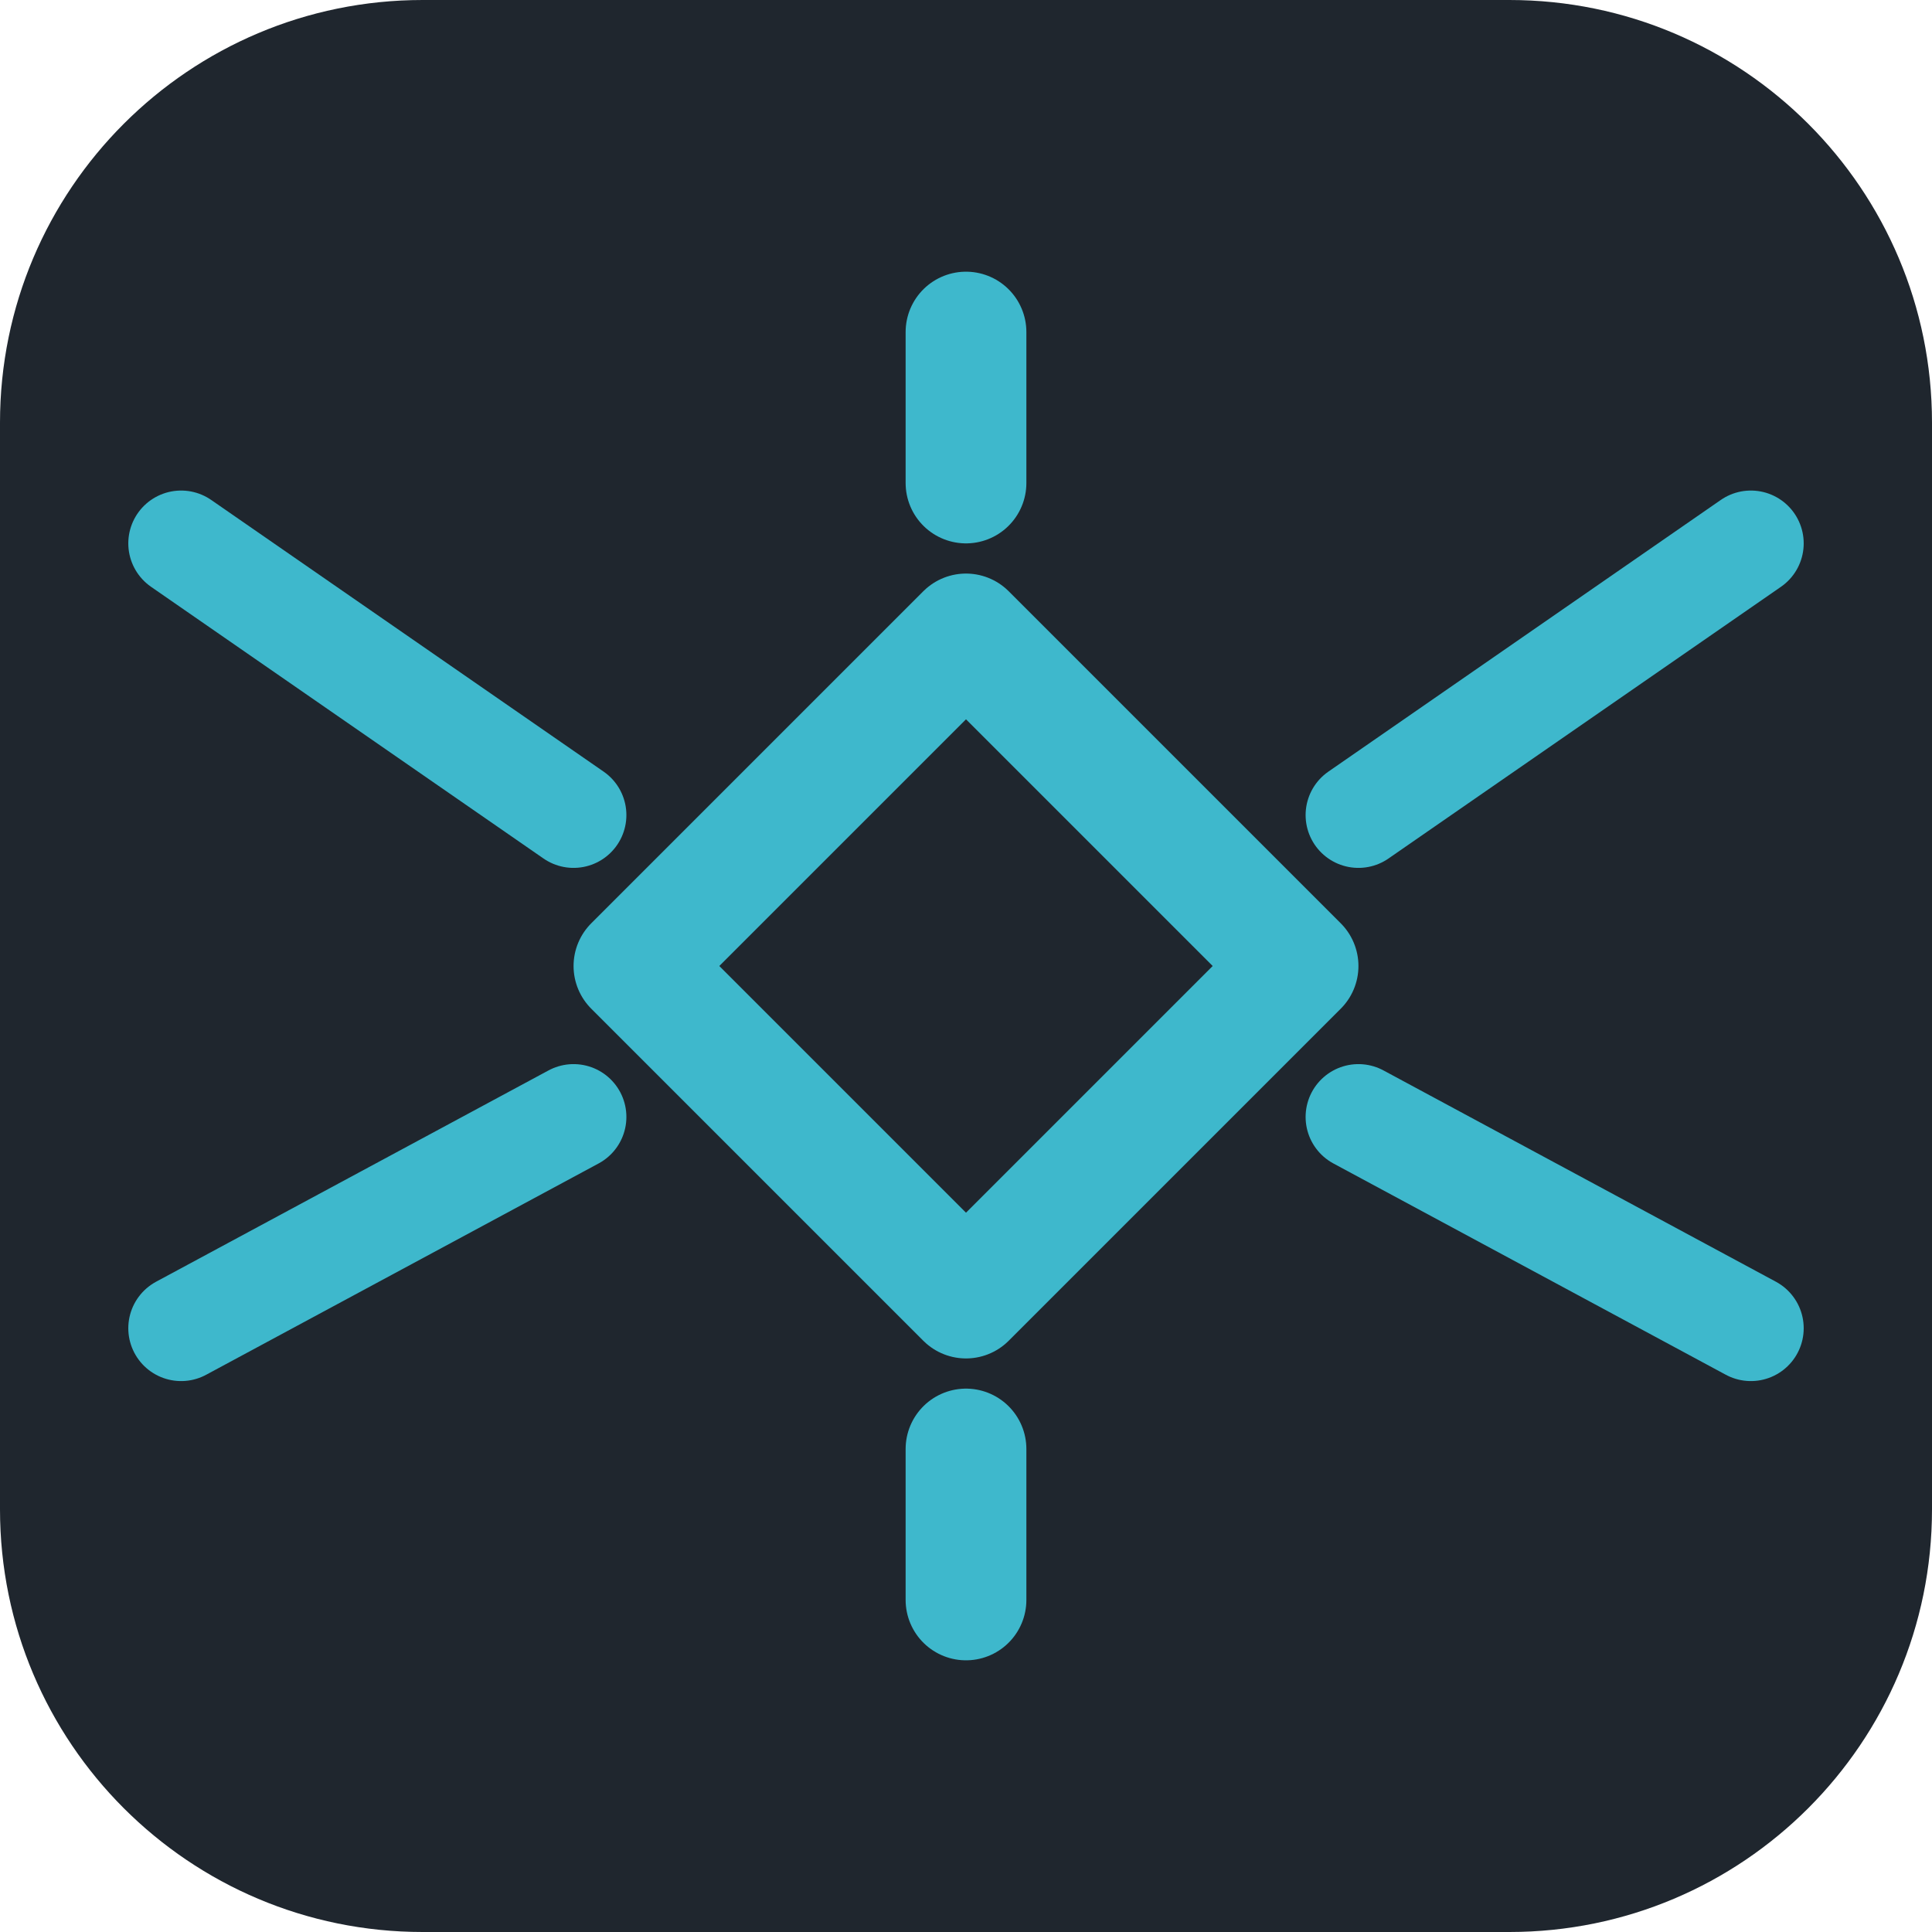
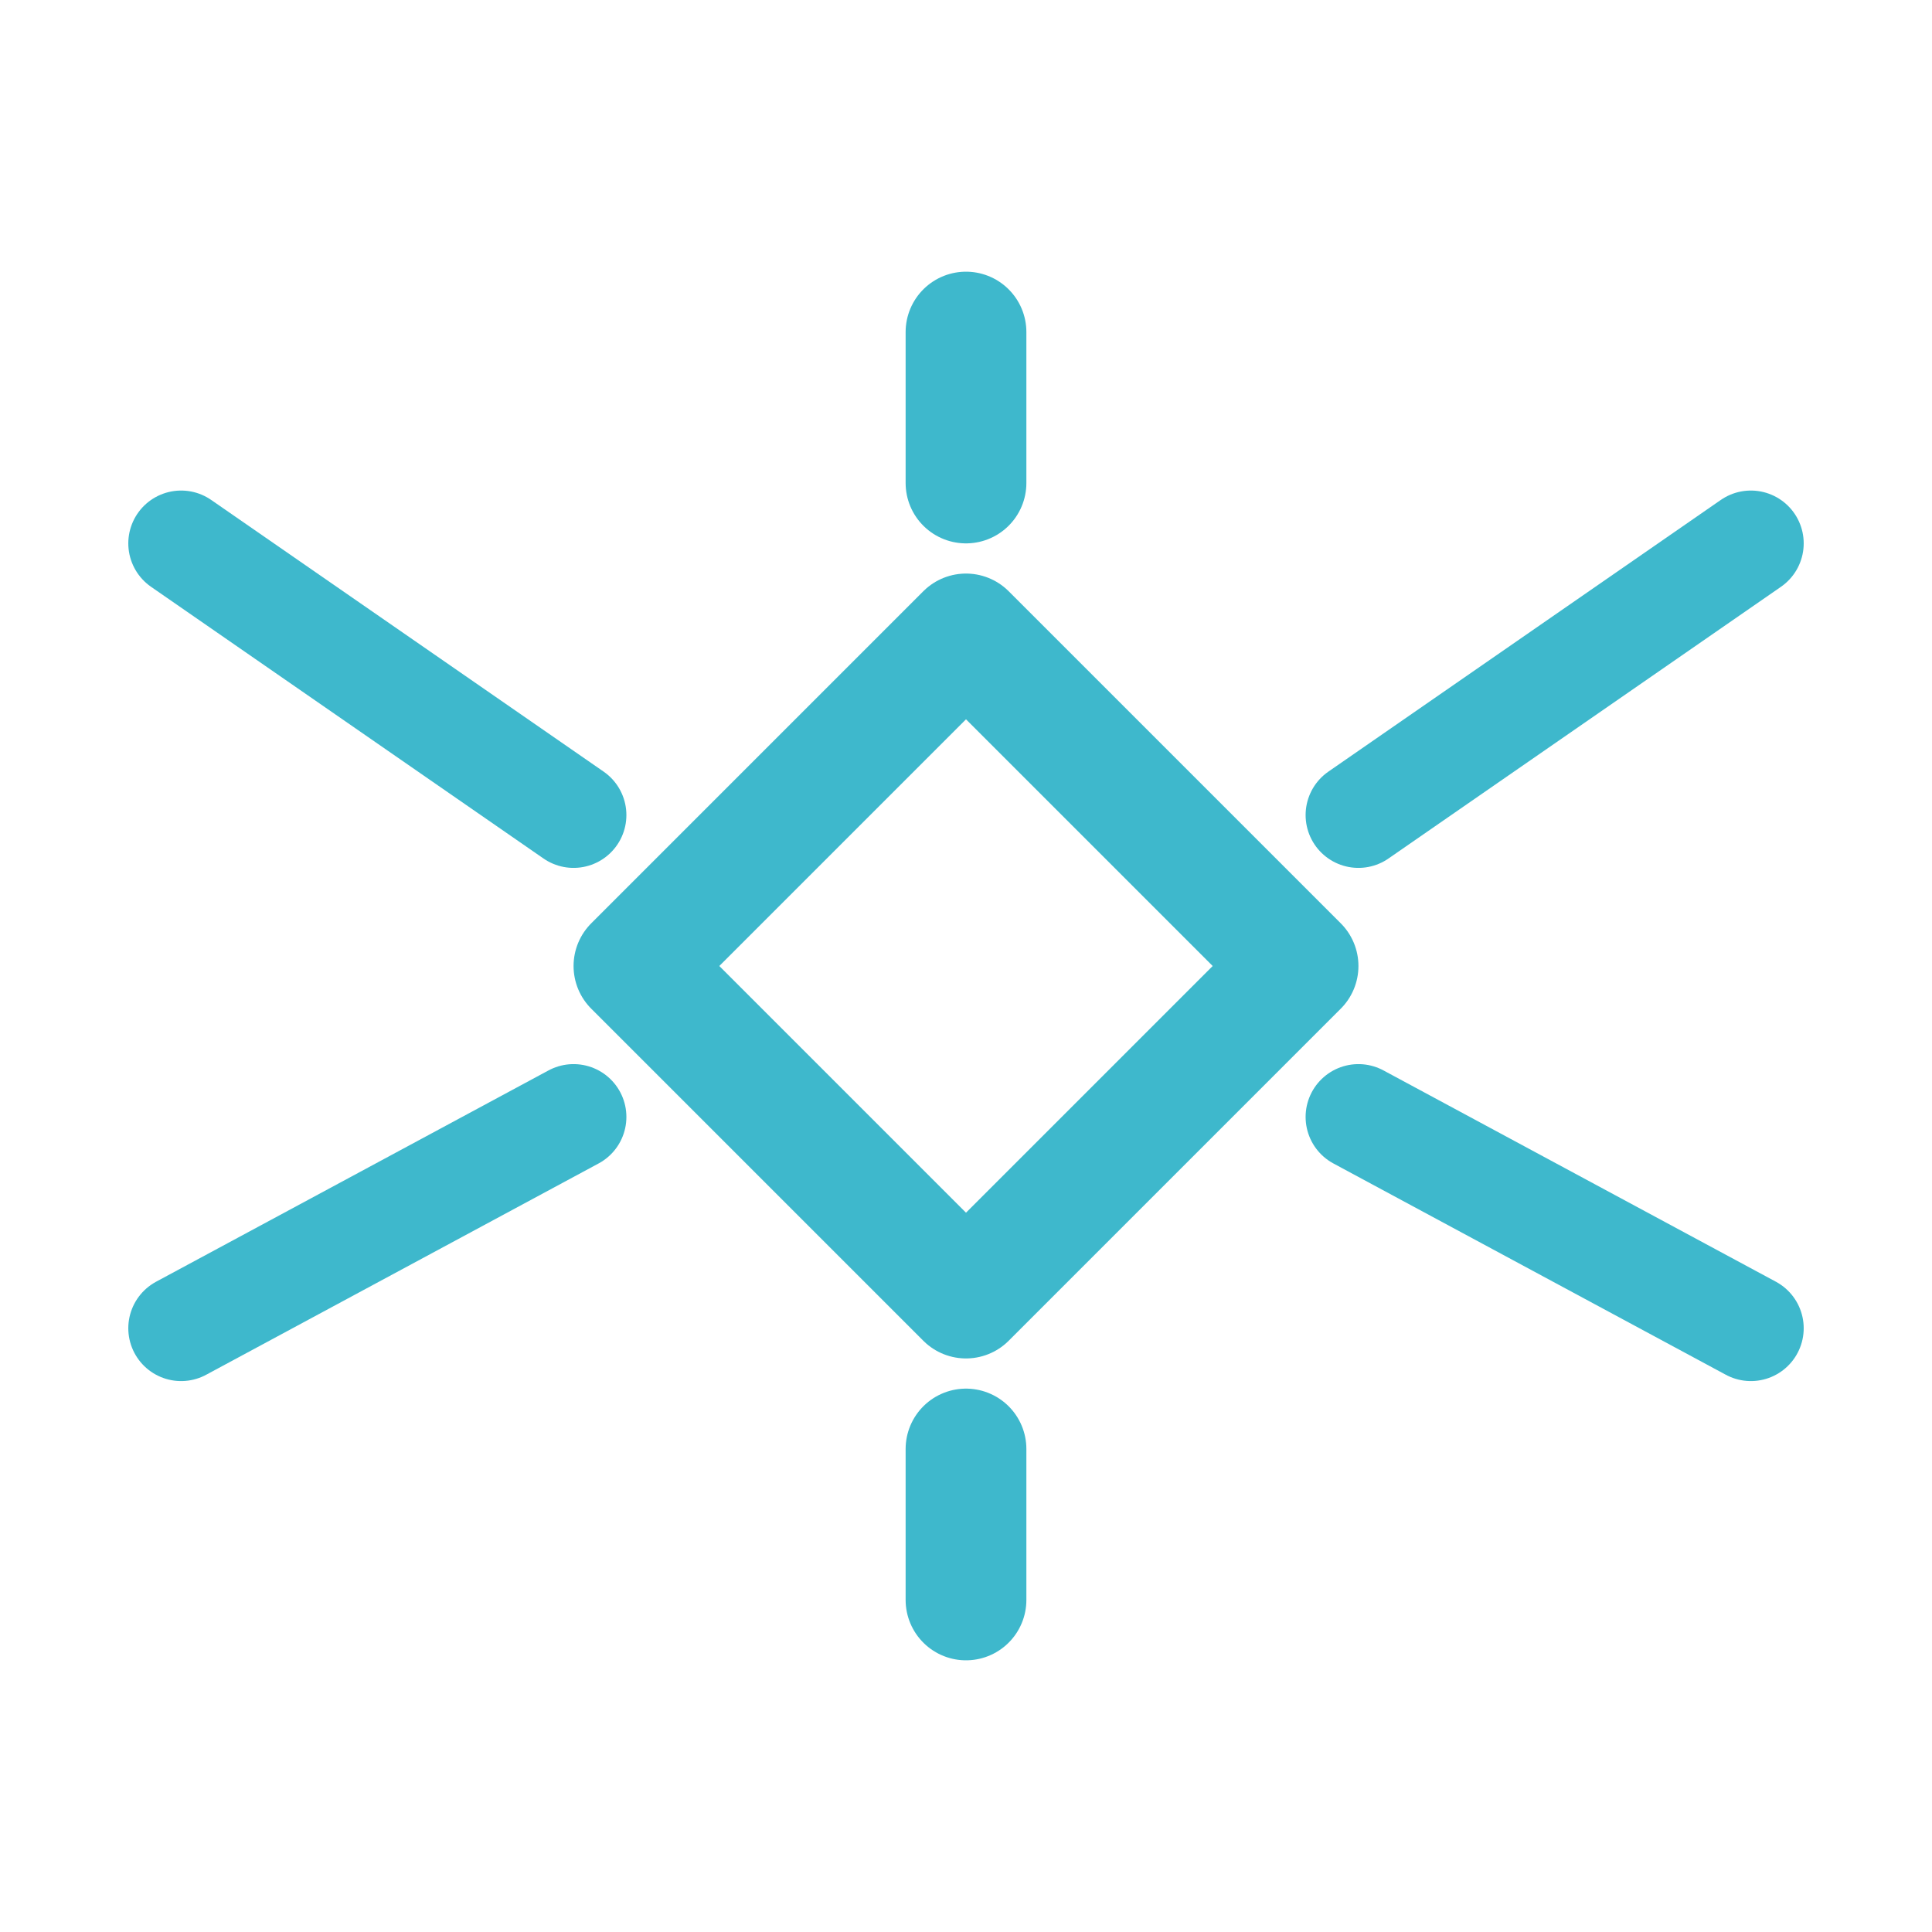
- <svg xmlns="http://www.w3.org/2000/svg" viewBox="0 0 64 64">
-   <rect width="64" height="64" rx="14" fill="#1F262E" />
-   <g fill="none" stroke="#3EB8CC" stroke-width="4" stroke-linecap="round" stroke-linejoin="round">
-     <path d="M32 21 L43 32 L32 43 L21 32 Z" />
-     <path d="M19 27 L6 18 M19 37 L6 44" stroke-width="3.5" />
-     <path d="M45 27 L58 18 M45 37 L58 44" stroke-width="3.5" />
-     <path d="M32 16 V11 M32 53 V48" />
-   </g>
+ <svg xmlns="http://www.w3.org/2000/svg" viewBox="0 0 64 64" fill="none">
+   <path d="M32 21 L43 32 L32 43 L21 32 Z" stroke="#3EB8CC" stroke-width="4" stroke-linejoin="round" />
+   <path d="M19 27 L6 18 M19 37 L6 44" stroke="#3EB8CC" stroke-width="3.5" stroke-linecap="round" />
+   <path d="M45 27 L58 18 M45 37 L58 44" stroke="#3EB8CC" stroke-width="3.5" stroke-linecap="round" />
+   <path d="M32 16 V11 M32 53 V48" stroke="#3EB8CC" stroke-width="4" stroke-linecap="round" />
</svg>
